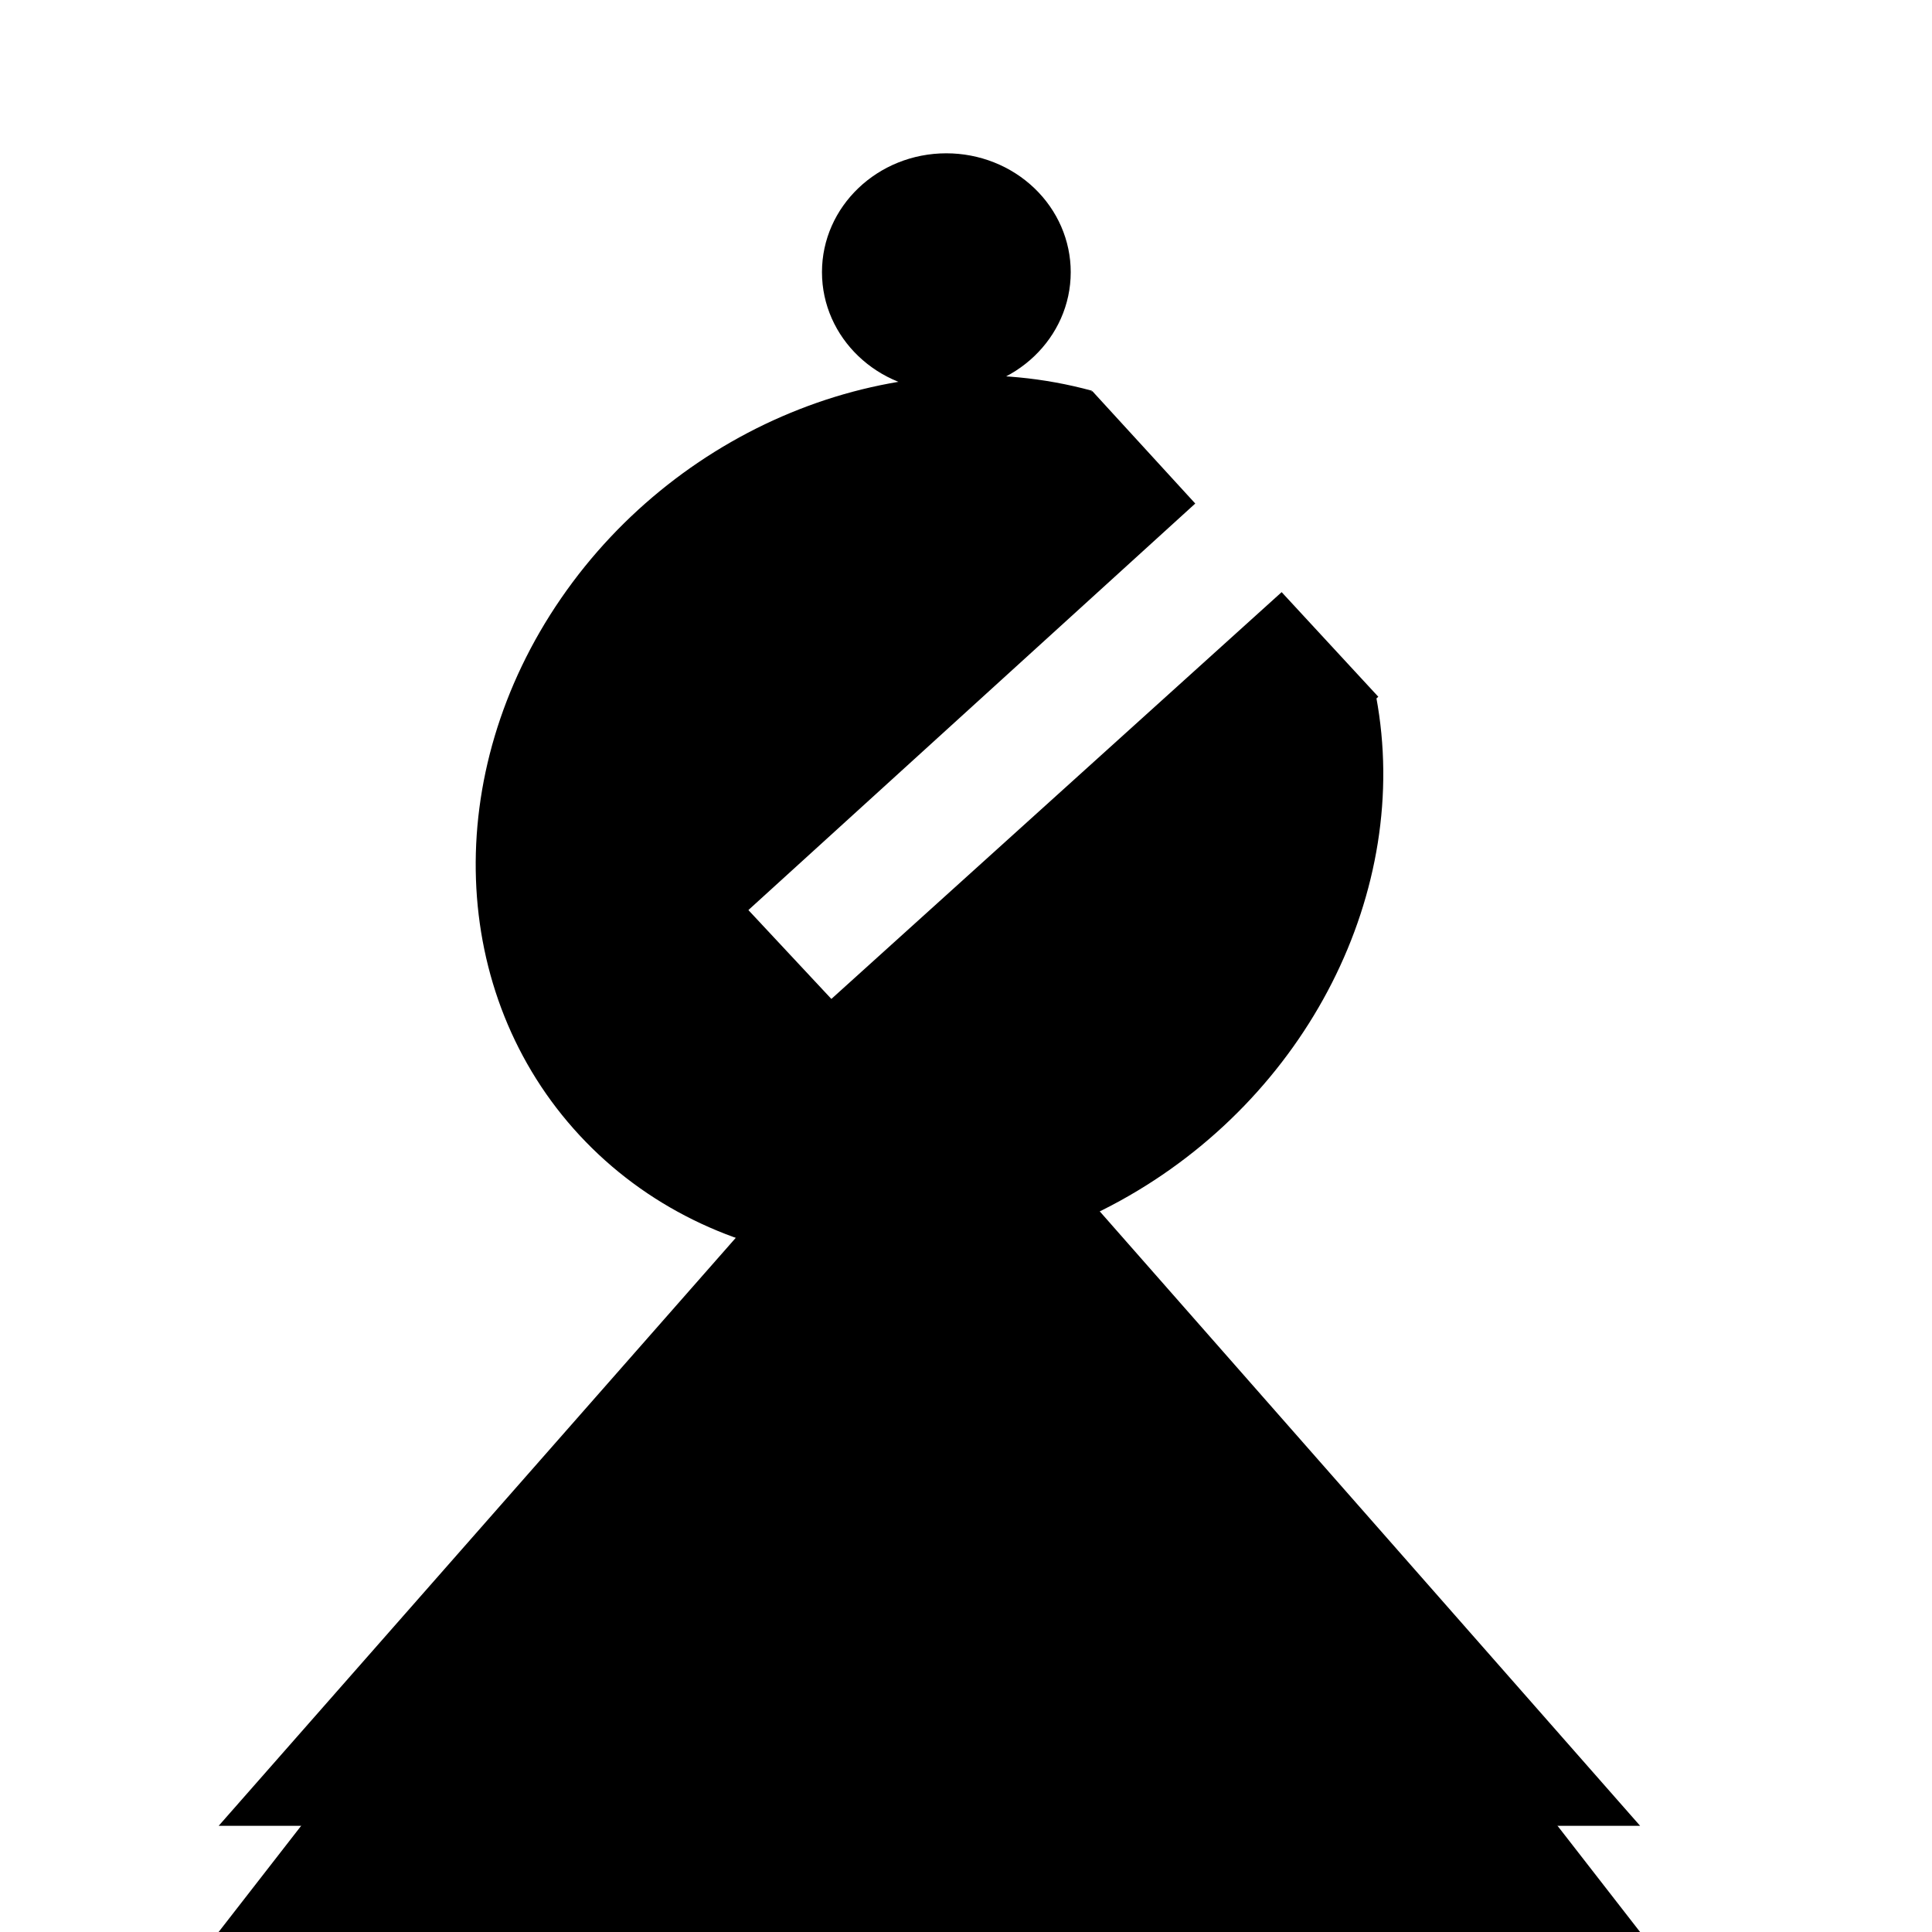
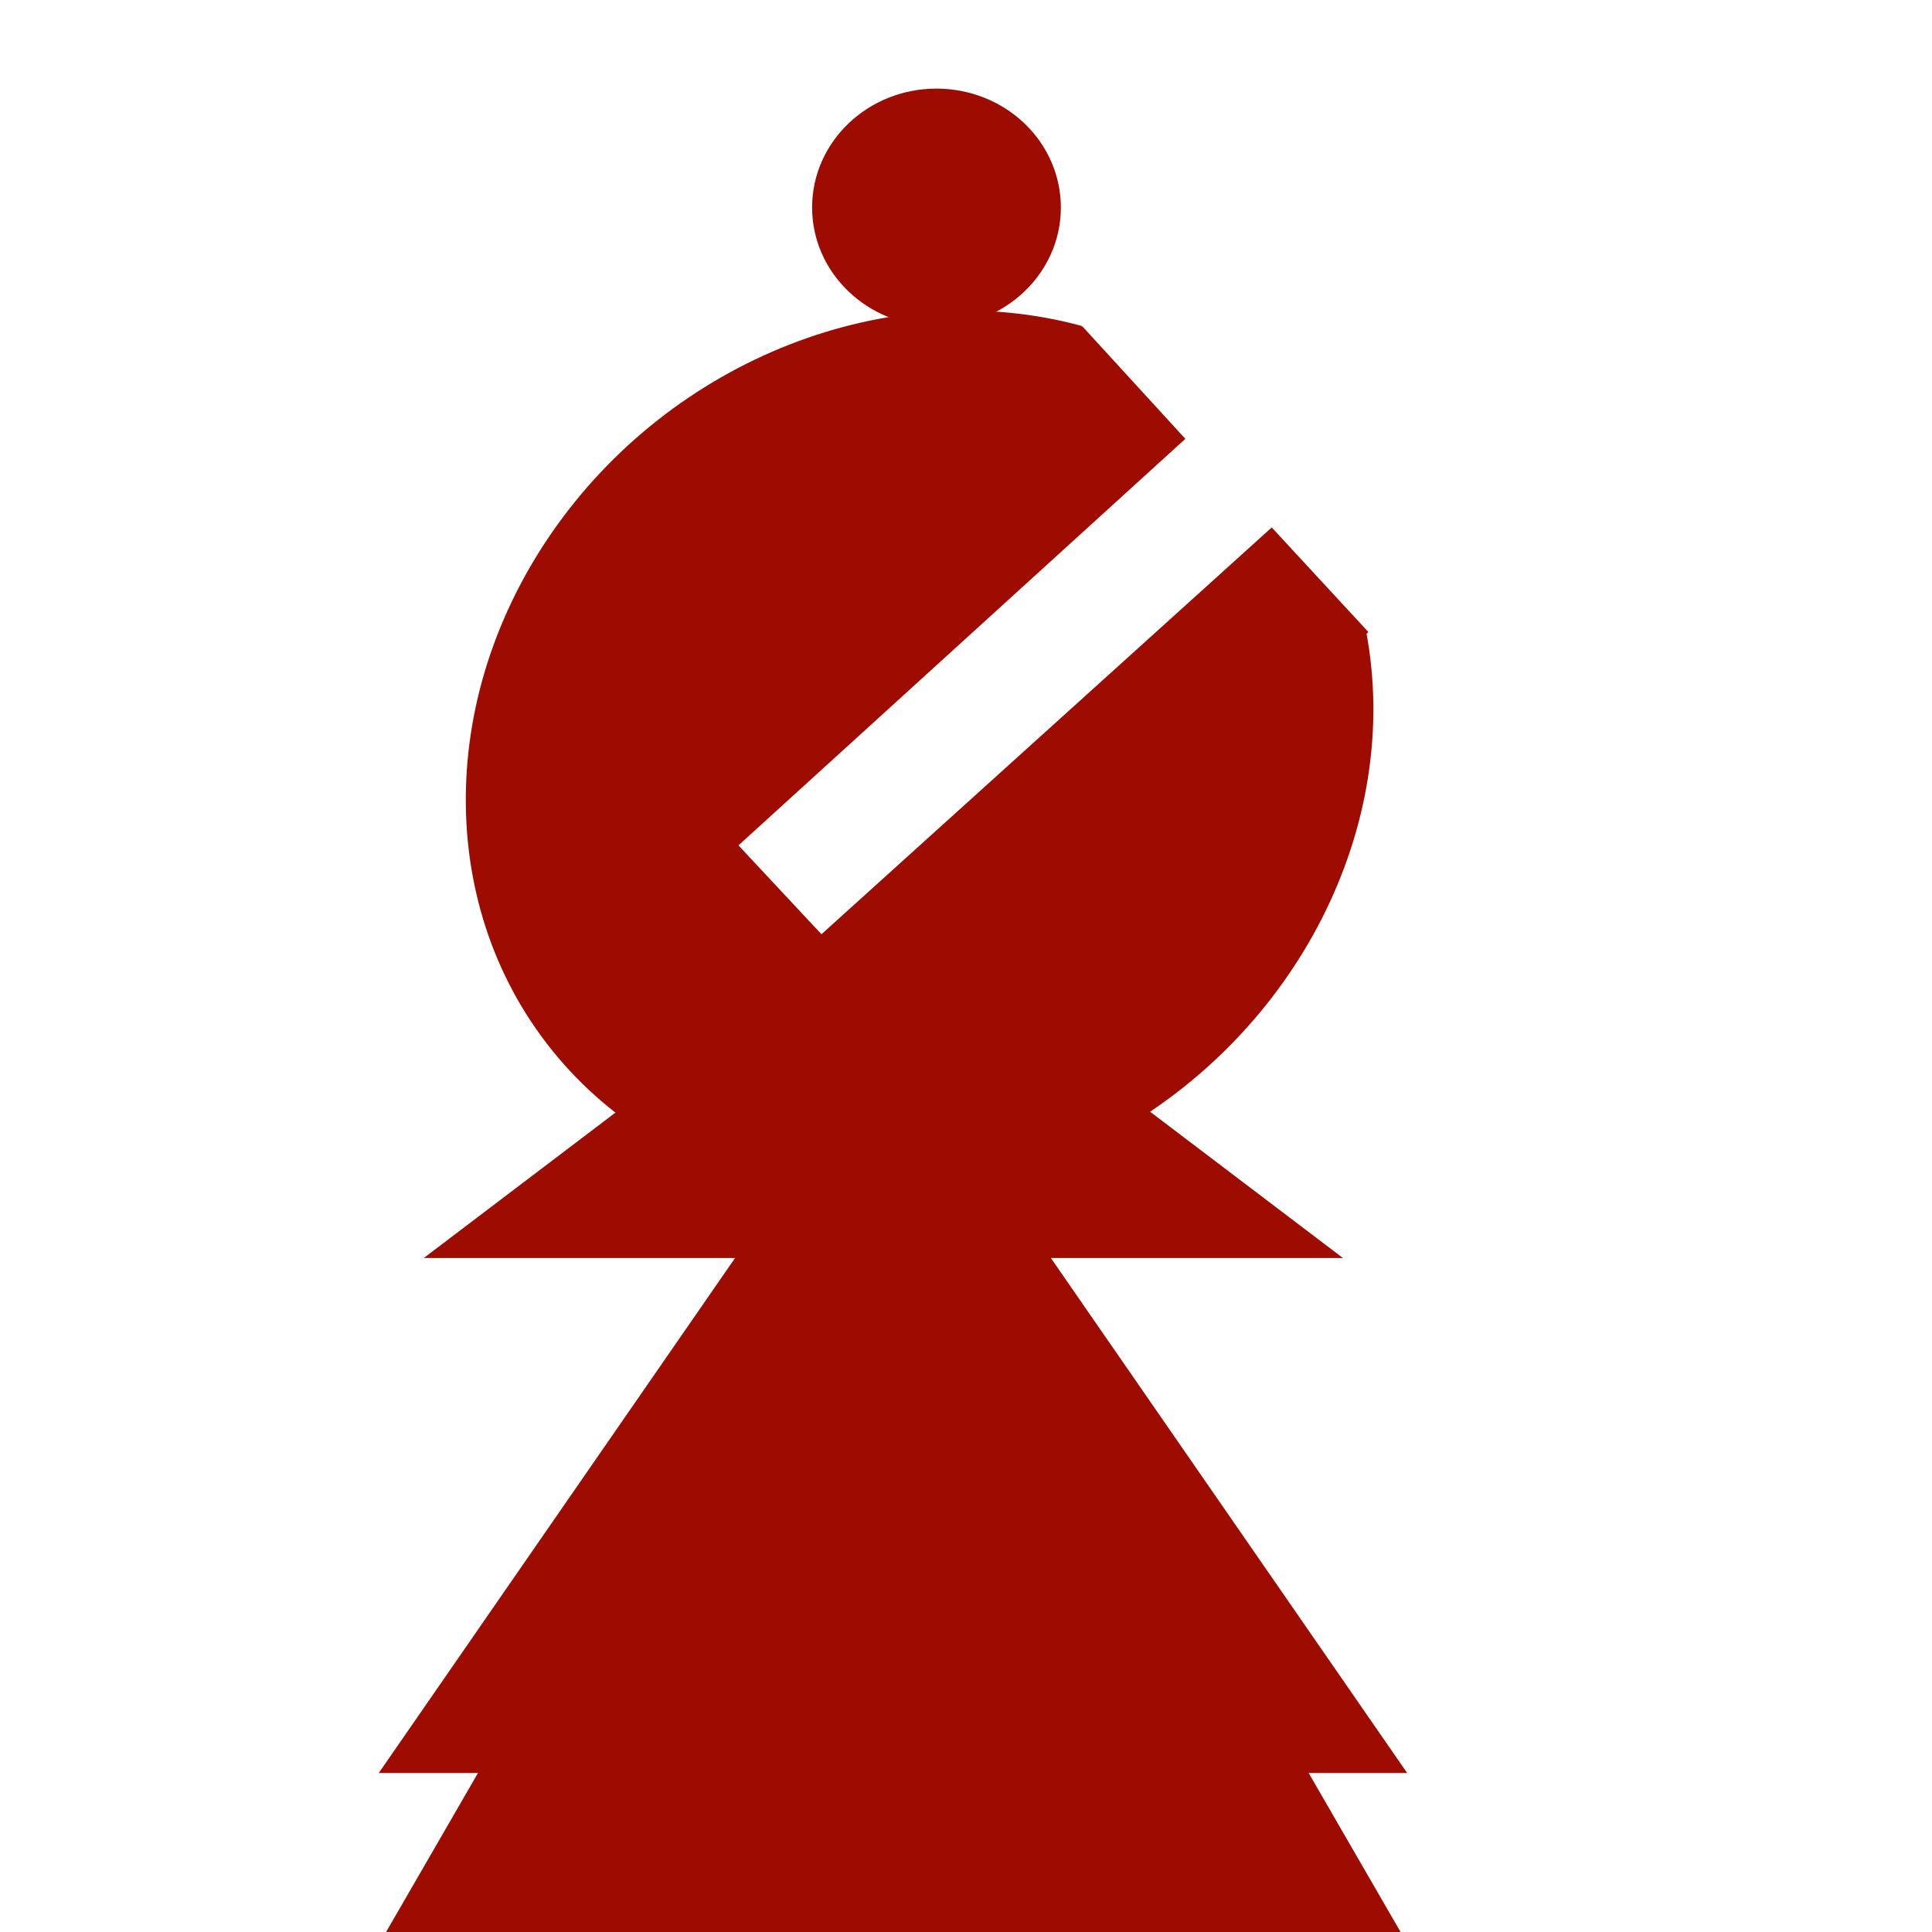
<svg xmlns="http://www.w3.org/2000/svg" version="1.1" viewBox="0.0 0.0 38.399 38.399" fill="none" stroke="none" stroke-linecap="square" stroke-miterlimit="10">
  <clipPath id="p.0">
    <path d="m0 0l38.399 0l0 38.399l-38.399 0l0 -38.399z" clip-rule="nonzero" />
  </clipPath>
  <g clip-path="url(#p.0)">
    <path fill="#000000" fill-opacity="0.0" d="m0 0l38.399 0l0 38.399l-38.399 0z" fill-rule="evenodd" />
    <path fill="#000000" d="m-6.485 17.565l0 0c2.336 -3.085 2.796 -7.409 1.172 -11.01c-1.624 -3.601 -5.023 -5.793 -8.654 -5.581c-3.631 0.212 -6.802 2.788 -8.075 6.558l7.229 2.99l0 0c0.124 -0.884 0.536 -1.565 1.055 -1.746c0.519 -0.181 1.053 0.17 1.369 0.9c0.316 0.731 0.356 1.708 0.104 2.508z" fill-rule="evenodd" />
    <path fill="#000000" d="m7.882 85.898l0 -5.795l0 0c0 -3.201 5.069 -5.795 11.323 -5.795c6.253 0 11.323 2.595 11.323 5.795l0 5.795z" fill-rule="evenodd" />
    <path fill="#000000" d="m-20.95 11.05l5.984 -1.575l4.472 17.701l-5.984 1.575z" fill-rule="evenodd" />
    <path fill="#000000" d="m-14.187 12.571l0 0c-1.759 0.828 -3.985 0.689 -5.674 -0.355c-1.689 -1.043 -2.523 -2.794 -2.126 -4.464c0.397 -1.669 1.95 -2.942 3.959 -3.245l0.963 3.602l0 0c-0.576 -0.031 -1.064 0.084 -1.258 0.298c-0.194 0.213 -0.059 0.488 0.346 0.707c0.406 0.22 1.012 0.346 1.563 0.326z" fill-rule="evenodd" />
    <path fill="#000000" d="m42.986 55.436l0 0c3.079 -4.154 8.4 -5.891 12.822 -4.185c4.422 1.705 6.769 6.4 5.656 11.311c-1.114 4.912 -5.392 8.734 -10.309 9.211l0.016 -3.612l0 0c3.206 -0.48 6.003 -3.104 6.761 -6.344c0.758 -3.24 -0.72 -6.249 -3.574 -7.273c-2.854 -1.025 -6.337 0.203 -8.421 2.967z" fill-rule="evenodd" />
    <path fill="#000000" d="m29.566 51.827l0.126 8.094l-20.882 0l-0.126 -8.094z" fill-rule="evenodd" />
    <path fill="#000000" d="m8.087 77.593l0 -3.465l0 0c0 -1.913 4.971 -3.465 11.102 -3.465c6.132 0 11.102 1.551 11.102 3.465l0 3.465z" fill-rule="evenodd" />
    <path fill="#000000" d="m43.769 70.399l0 -5.795l0 0c0 -3.201 3.328 -5.795 7.433 -5.795c4.105 0 7.433 2.595 7.433 5.795l0 5.795z" fill-rule="evenodd" />
    <path fill="#000000" d="m88.759 38.308l0 0c2.698 -4.991 8.717 -7.207 14.206 -5.23c5.489 1.977 8.826 7.561 7.876 13.181c-0.95 5.62 -5.907 9.614 -11.699 9.427l0.021 -4.142l0 0c3.756 0.18 6.966 -2.361 7.569 -5.988c0.602 -3.628 -1.583 -7.264 -5.151 -8.571c-3.568 -1.308 -7.459 0.102 -9.171 3.323z" fill-rule="evenodd" />
    <path fill="#000000" d="m46.631 38.755l3.654 5.039l-8.819 6.11l-3.654 -5.039z" fill-rule="evenodd" />
    <path fill="#000000" d="m43.706 59.932l0 -3.465l0 0c0 -1.913 3.356 -3.465 7.496 -3.465c4.14 0 7.496 1.551 7.496 3.465l0 3.465z" fill-rule="evenodd" />
    <path fill="#000000" d="m-20.231 70.399l0 -5.795l0 0c0 -3.201 3.328 -5.795 7.433 -5.795c4.105 0 7.433 2.595 7.433 5.795l0 5.795z" fill-rule="evenodd" />
-     <path fill="#000000" d="m27.352 13.851l0 0c0.721 3.853 -1.37 7.967 -5.088 10.014c-3.719 2.048 -8.131 1.515 -10.742 -1.297c-2.611 -2.812 -2.764 -7.197 -0.372 -10.674c2.392 -3.477 6.726 -5.173 10.553 -4.128l-1.778 4.689c-1.629 -0.243 -3.487 0.661 -4.565 2.221c-1.077 1.559 -1.117 3.402 -0.097 4.526c1.02 1.124 2.856 1.261 4.51 0.336c1.654 -0.925 2.731 -2.69 2.645 -4.336z" fill-rule="evenodd" />
+     <path fill="#9e0b00" d="m27.155 12.565l0 0c0.721 3.853 -1.37 7.967 -5.088 10.014c-3.719 2.048 -8.131 1.515 -10.742 -1.297c-2.611 -2.812 -2.764 -7.197 -0.372 -10.674c2.392 -3.477 6.726 -5.173 10.553 -4.128l-1.778 4.689c-1.629 -0.243 -3.487 0.661 -4.565 2.221c-1.077 1.559 -1.117 3.402 -0.097 4.526c1.02 1.124 2.856 1.261 4.51 0.336c1.654 -0.925 2.731 -2.69 2.645 -4.336z" fill-rule="evenodd" />
    <path fill="#000000" d="m-18.844 41.475l4.85 3.15l-3.906 5.795l-4.85 -3.15z" fill-rule="evenodd" />
    <path fill="#000000" d="m-20.294 59.932l0 -3.465l0 0c0 -1.913 3.356 -3.465 7.496 -3.465c4.14 0 7.496 1.551 7.496 3.465l0 3.465z" fill-rule="evenodd" />
    <path fill="#000000" d="m44.967 8.265c2.337 -2.969 6.25 -4.117 9.491 -2.785c3.241 1.332 4.981 4.802 4.219 8.419c-0.762 3.616 -3.829 6.451 -7.441 6.877l-0.09 -2.72l0 0c2.345 -0.381 4.341 -2.309 4.853 -4.689c0.512 -2.38 -0.59 -4.608 -2.679 -5.418c-2.089 -0.811 -4.636 0.002 -6.194 1.975z" fill-rule="evenodd" />
    <path fill="#000000" d="m16.291 46.879l5.795 -0.094l0 25.575l-5.795 0.094z" fill-rule="evenodd" />
    <path fill="#000000" d="m12.05 66.176l0 -1.78l0 0c0 -0.983 3.25 -1.78 7.26 -1.78c4.01 0 7.26 0.797 7.26 1.78l0 1.78z" fill-rule="evenodd" />
    <path fill="#000000" d="m13.919 62.908l0 -1.291l0 0c0 -0.713 2.411 -1.291 5.386 -1.291c2.975 0 5.386 0.578 5.386 1.291l0 1.291z" fill-rule="evenodd" />
-     <path fill="#000000" d="m16.337 5.409l0 0c0 -1.305 1.107 -2.362 2.472 -2.362l0 0c0.656 0 1.285 0.249 1.748 0.692c0.464 0.443 0.724 1.044 0.724 1.67l0 0c0 1.305 -1.107 2.362 -2.472 2.362l0 0c-1.365 0 -2.472 -1.058 -2.472 -2.362z" fill-rule="evenodd" />
-     <path fill="#000000" d="m4.345 38.399l14.126 -18.173l14.126 18.173z" fill-rule="evenodd" />
+     <path fill="#9e0b00" d="m16.141 4.123l0 0c0 -1.305 1.107 -2.362 2.472 -2.362l0 0c0.656 0 1.285 0.249 1.748 0.692c0.464 0.443 0.724 1.044 0.724 1.67l0 0c0 1.305 -1.107 2.362 -2.472 2.362l0 0c-1.365 0 -2.472 -1.058 -2.472 -2.362z" fill-rule="evenodd" />
+     <path fill="#9e0b00" d="m7.251 39.13l10.504 -18.173l10.504 18.173z" fill-rule="evenodd" />
    <path fill="#000000" d="m-13.512 33.637l6.756 -5.795l6.756 5.795z" fill-rule="evenodd" />
    <path fill="#000000" d="m59.984 11.772l-10.063 11.591l-10.063 -11.591z" fill-rule="evenodd" />
    <path fill="#000000" d="m-12.967 28.888l-4.346 6.362l-4.346 -6.362z" fill-rule="evenodd" />
    <path fill="#000000" d="m79.126 21.48l0 0c0 -1.913 1.629 -3.465 3.638 -3.465l0 0c0.965 0 1.89 0.365 2.572 1.015c0.682 0.65 1.065 1.531 1.065 2.45l0 0c0 1.913 -1.629 3.465 -3.638 3.465l0 0c-2.009 0 -3.638 -1.551 -3.638 -3.465z" fill-rule="evenodd" />
    <path fill="#000000" d="m71.0 54.399l11.764 -14.11l11.764 14.11z" fill-rule="evenodd" />
    <path fill="#000000" d="m72.589 47.853l10.173 -11.591l10.173 11.591z" fill-rule="evenodd" />
    <path fill="#000000" d="m92.937 24.945l-10.173 11.591l-10.173 -11.591z" fill-rule="evenodd" />
    <path fill="#000000" d="m88.874 23.942l-6.11 4.945l-6.11 -4.945z" fill-rule="evenodd" />
    <path fill="#000000" d="m56.915 11.016l10.173 -11.591l10.173 11.591z" fill-rule="evenodd" />
    <path fill="#000000" d="m67.391 27.164l-10.173 11.591l-10.173 -11.591z" fill-rule="evenodd" />
    <path fill="#000000" d="m31.126 93.48l0 0c0 -1.913 1.629 -3.465 3.638 -3.465l0 0c0.965 0 1.89 0.365 2.572 1.015c0.682 0.65 1.065 1.531 1.065 2.45l0 0c0 1.913 -1.629 3.465 -3.638 3.465l0 0c-2.009 0 -3.638 -1.551 -3.638 -3.465z" fill-rule="evenodd" />
    <path fill="#000000" d="m23.0 126.399l11.764 -14.11l11.764 14.11z" fill-rule="evenodd" />
    <path fill="#000000" d="m24.589 119.853l10.173 -11.591l10.173 11.591z" fill-rule="evenodd" />
    <path fill="#000000" d="m44.937 96.945l-10.173 11.591l-10.173 -11.591z" fill-rule="evenodd" />
    <path fill="#000000" d="m40.874 95.942l-6.11 4.945l-6.11 -4.945z" fill-rule="evenodd" />
    <path fill="#000000" d="m24.316 105.425l10.173 -11.591l10.173 11.591z" fill-rule="evenodd" />
-     <path fill="#000000" d="m4.346 36.289l14.126 -16.063l14.126 16.063z" fill-rule="evenodd" />
-     <path fill="#000000" d="m25.473 11.769l1.921 2.079l-9.134 8.252l-1.921 -2.079z" fill-rule="evenodd" />
-     <path fill="#000000" d="m21.709 7.772l2.047 2.236l-9.071 8.252l-2.047 -2.236z" fill-rule="evenodd" />
-     <path fill="#000000" d="m13.498 16.614l4.441 4.756l-1.449 1.323l-4.441 -4.756z" fill-rule="evenodd" />
+     <path fill="#9e0b00" d="m7.528 35.239l10.22 -14.772l10.22 14.772z" fill-rule="evenodd" />
+     <path fill="#9e0b00" d="m25.276 10.483l1.921 2.079l-9.134 8.252l-1.921 -2.079z" fill-rule="evenodd" />
+     <path fill="#9e0b00" d="m21.512 6.486l2.047 2.236l-9.071 8.252l-2.047 -2.236z" fill-rule="evenodd" />
+     <path fill="#9e0b00" d="m13.301 15.328l4.441 4.756l-1.449 1.323l-4.441 -4.756z" fill-rule="evenodd" />
+     <path fill="#9e0b00" d="m8.423 25.003l9.134 -6.929l9.134 6.929z" fill-rule="evenodd" />
  </g>
</svg>
